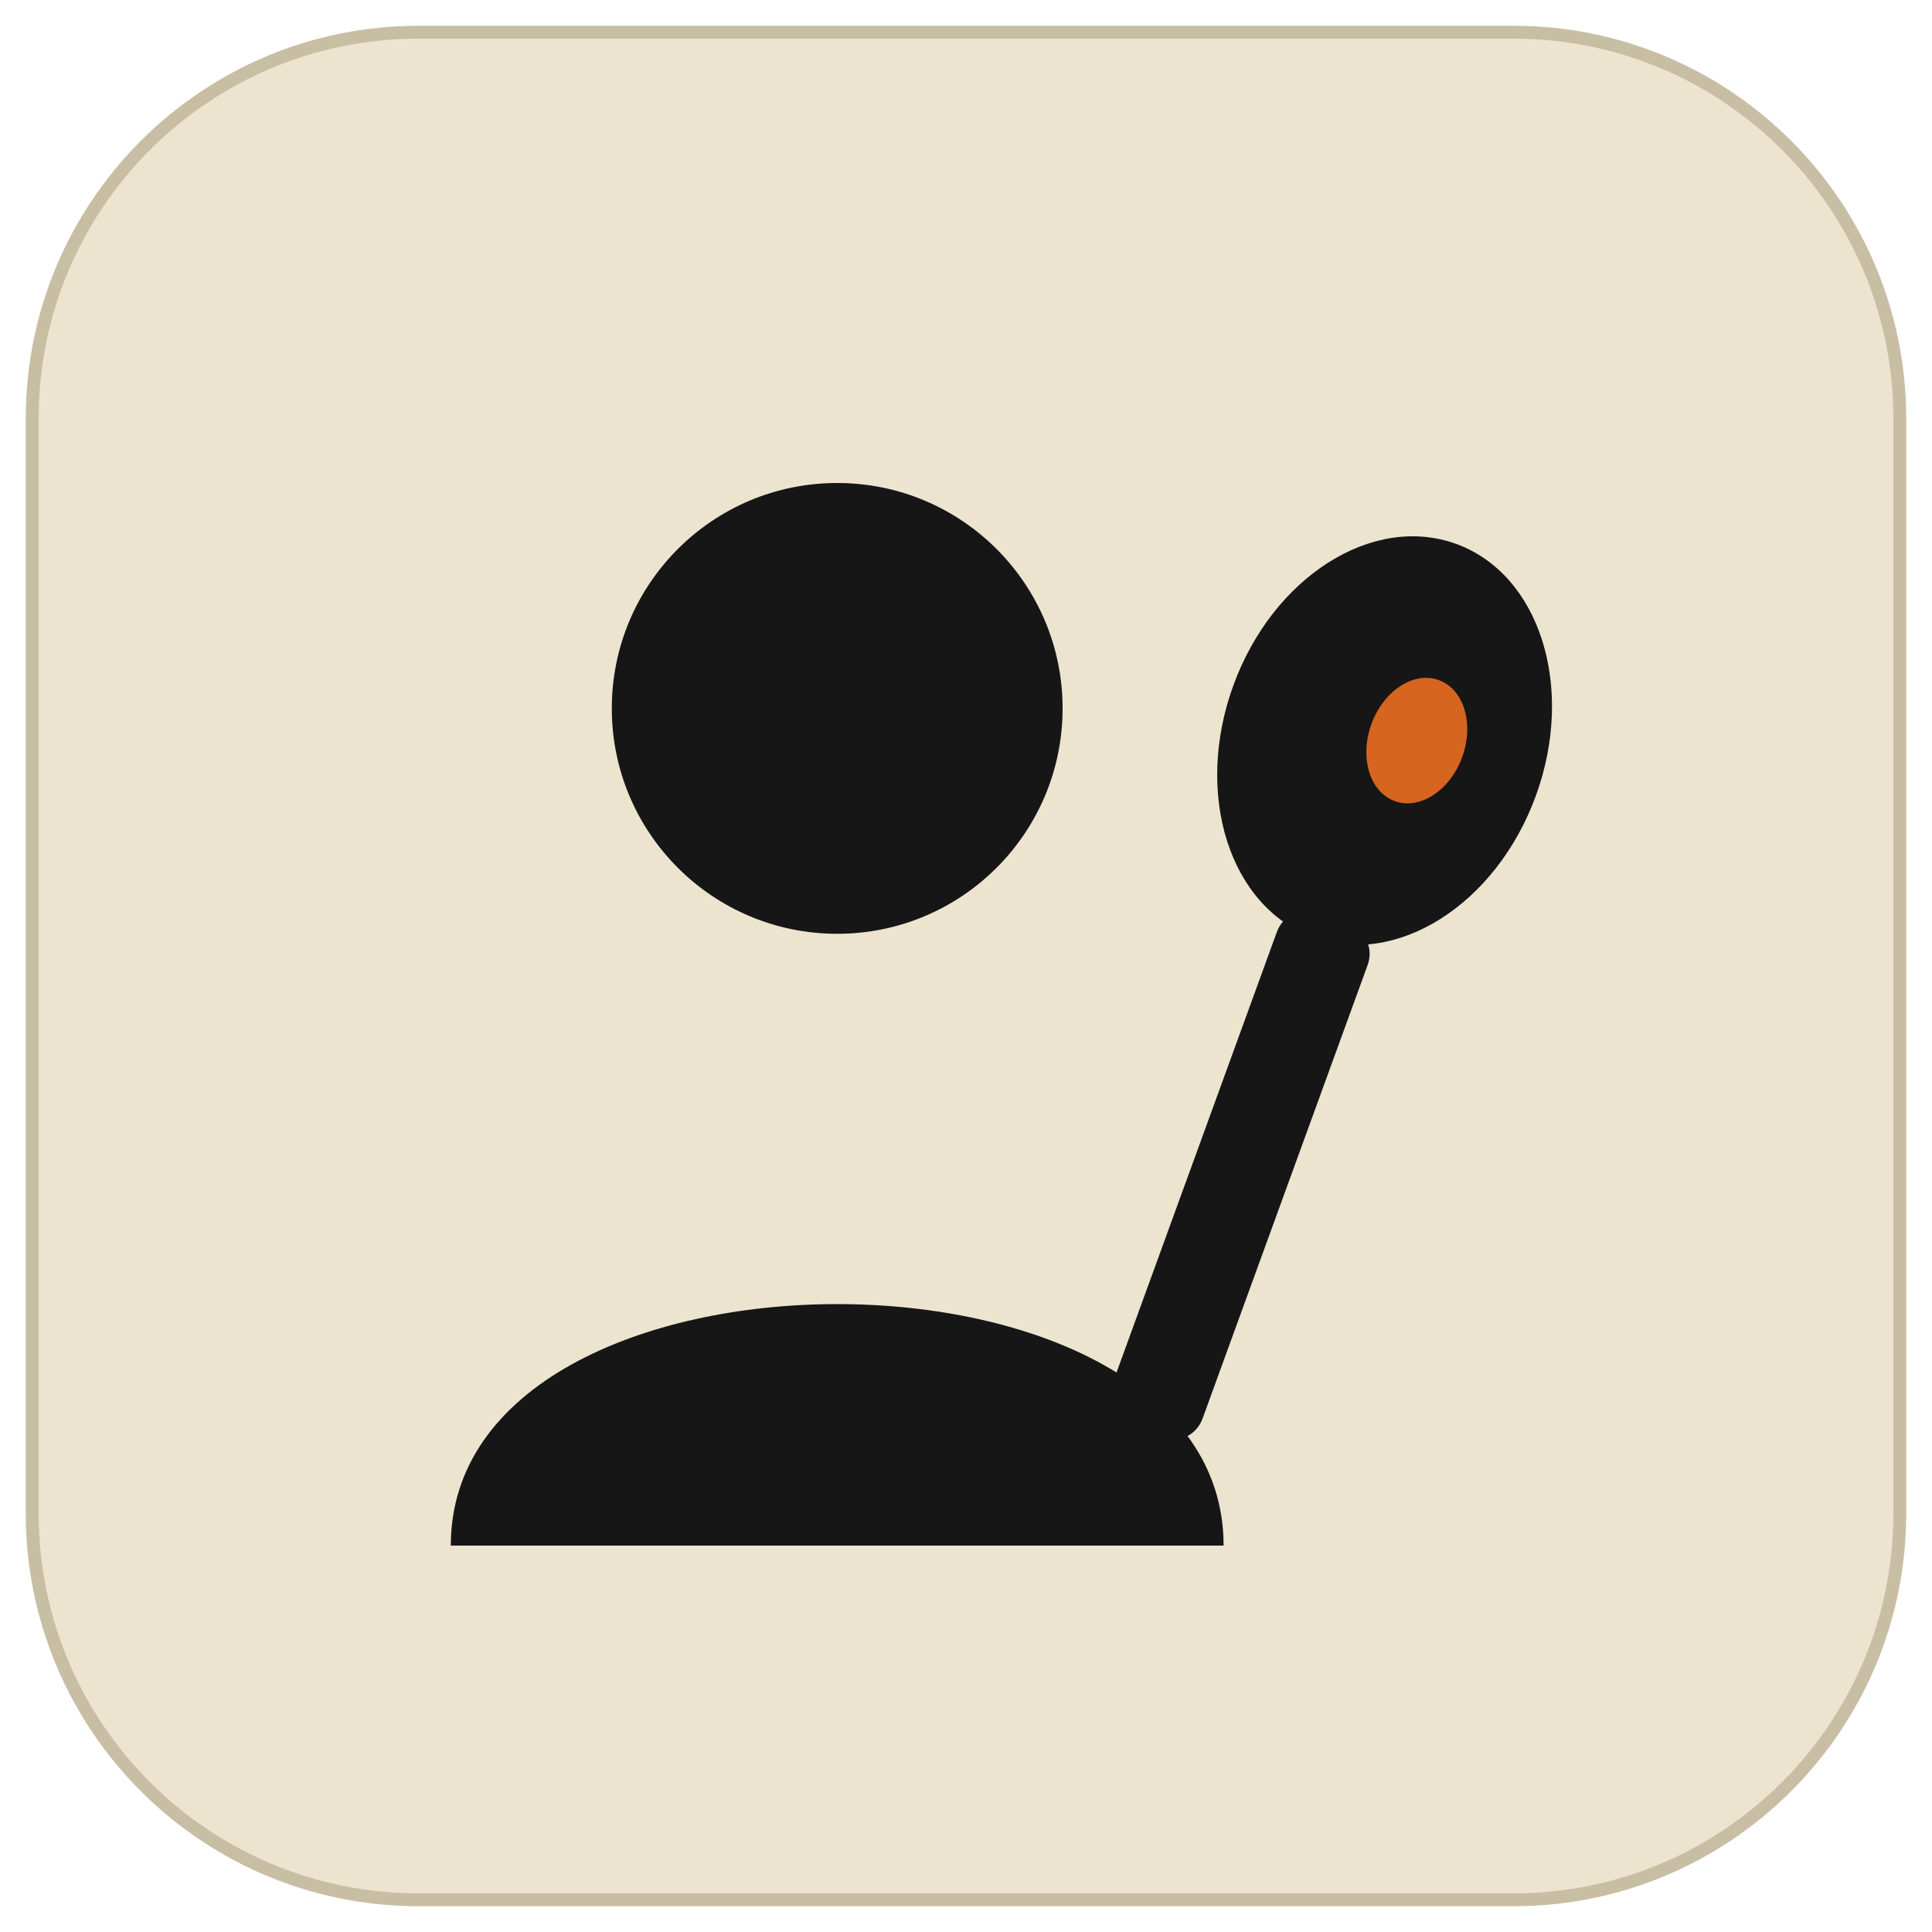
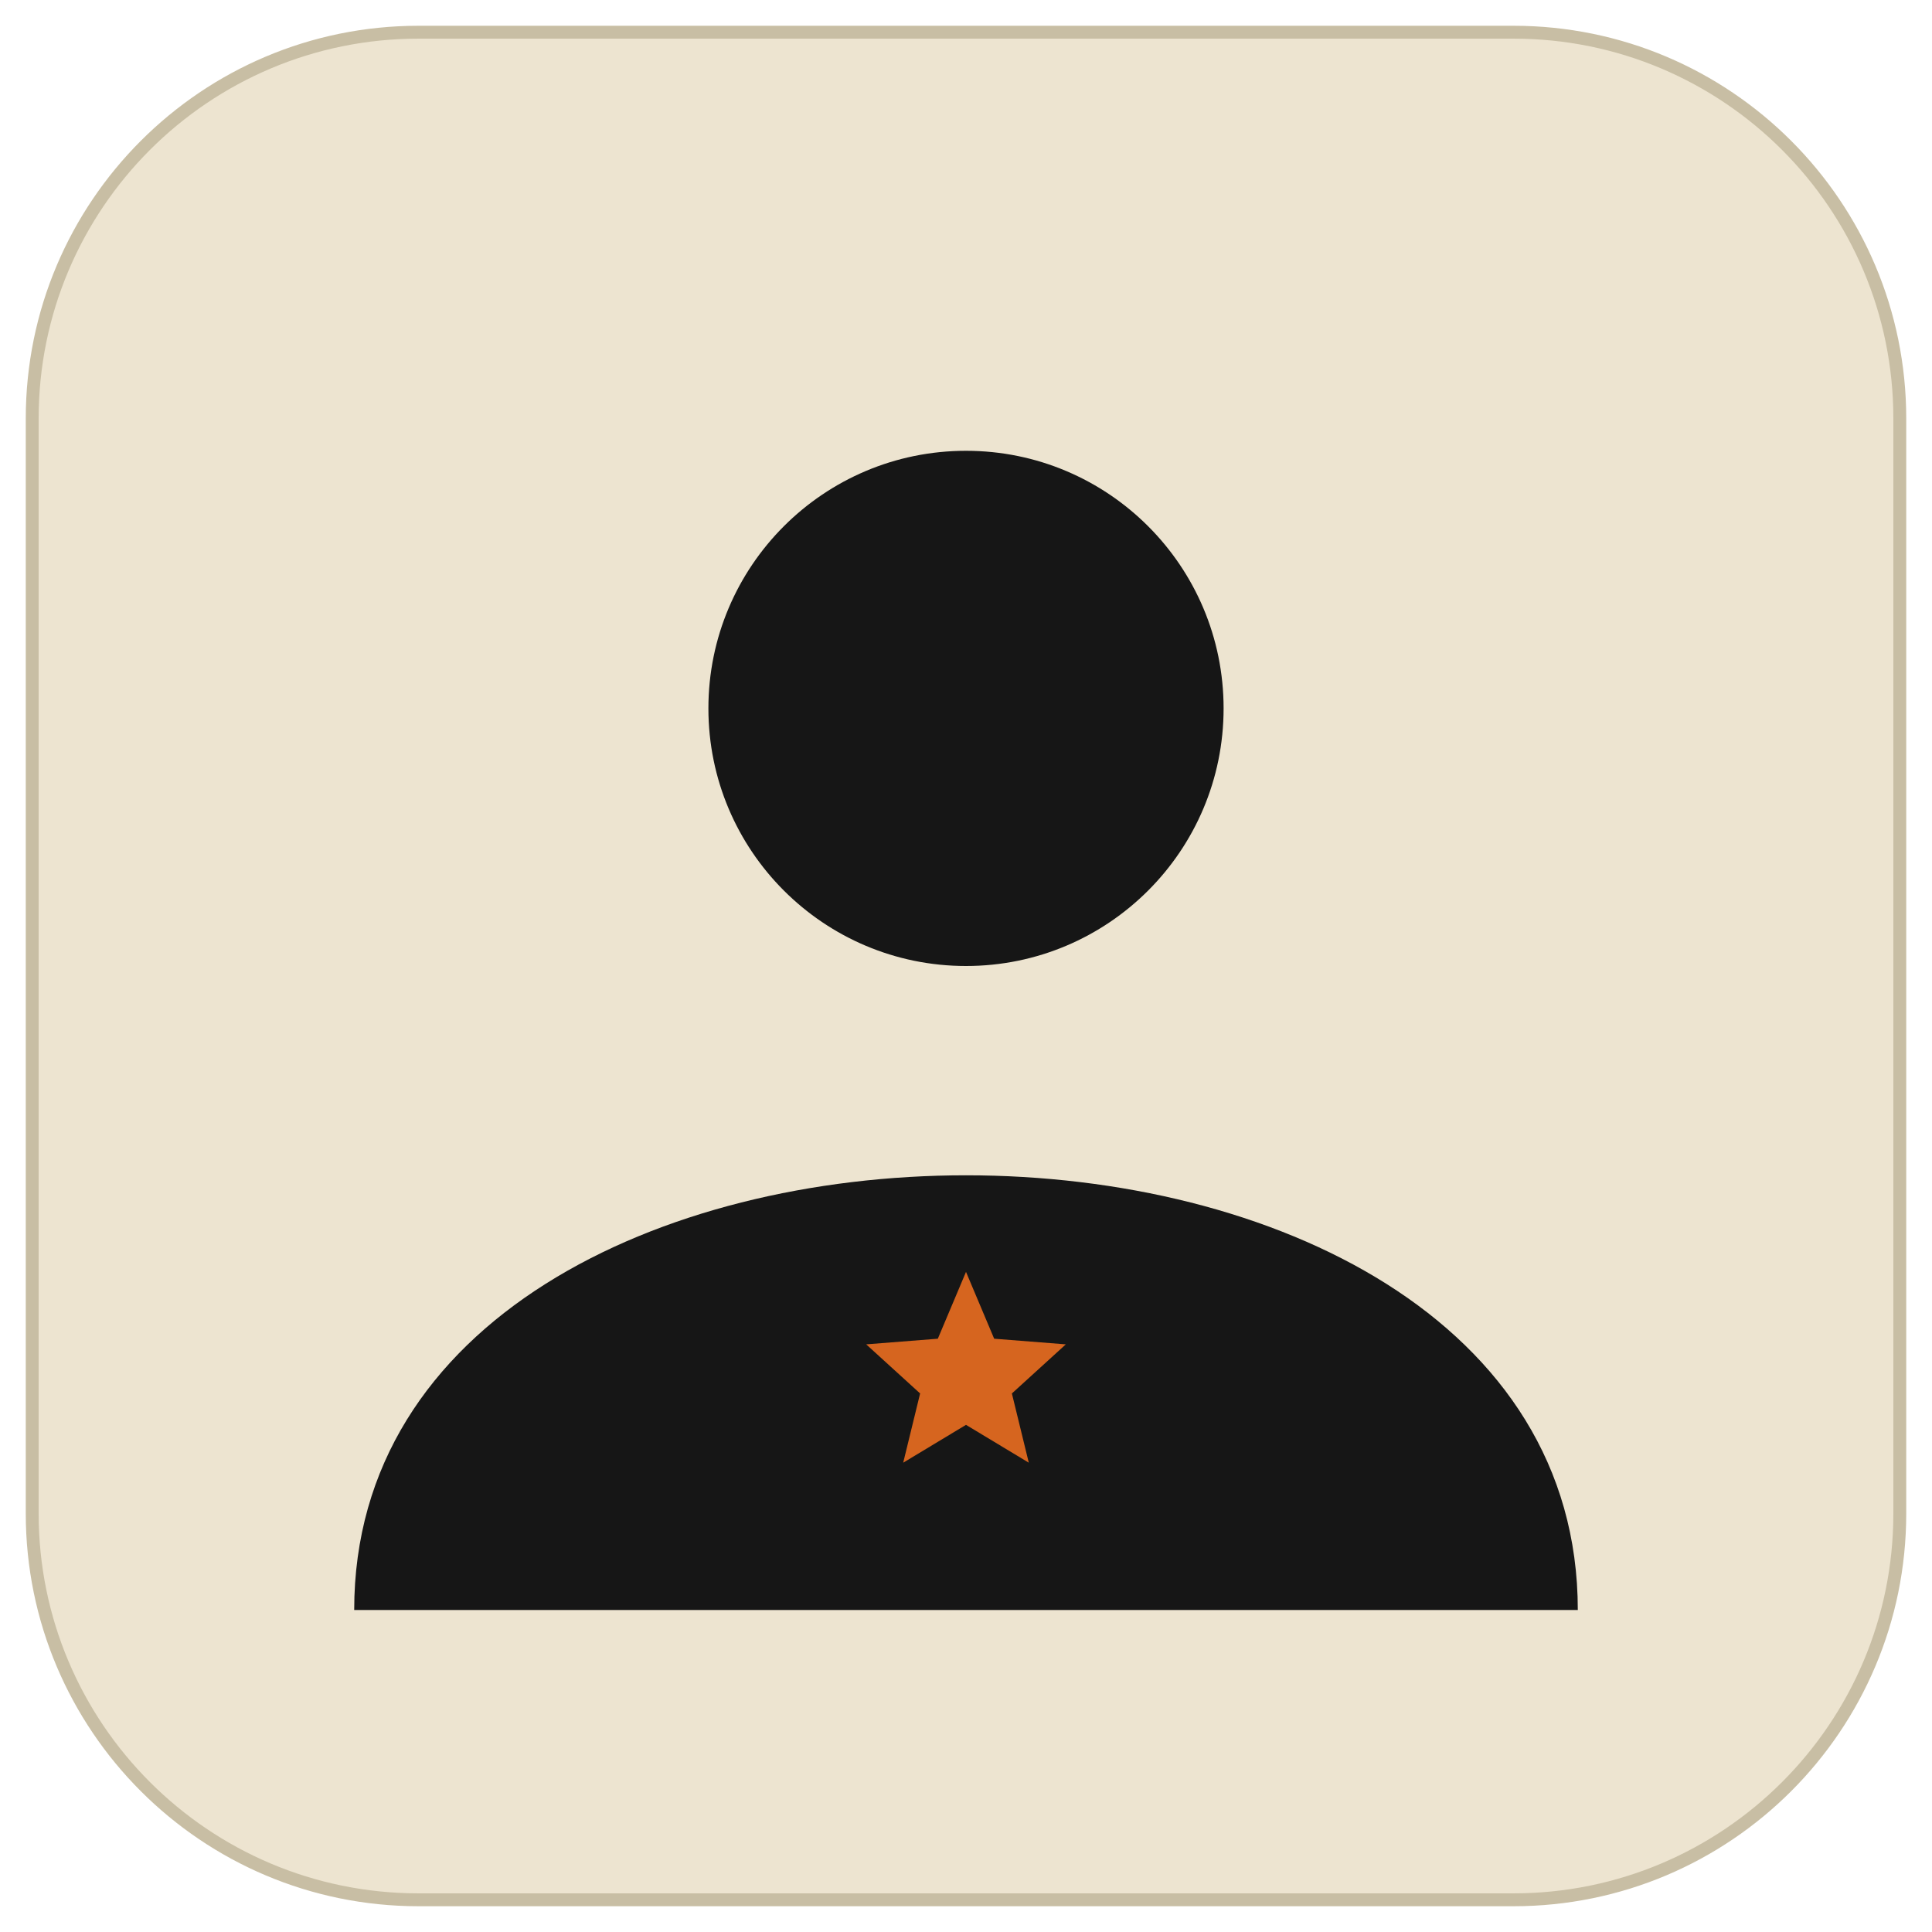
<svg xmlns="http://www.w3.org/2000/svg" viewBox="0 0 120 120" width="120" height="120" shape-rendering="geometricPrecision">
  <rect x="2" y="2" width="116" height="116" rx="24" fill="#ede4d0" />
  <rect x="2" y="2" width="116" height="116" rx="24" fill="none" stroke="#c8bea4" stroke-width="0.8" />
  <g fill="#161616">
-     <circle cx="52" cy="44" r="14" />
-     <path d="M 28 96              C 28 76, 76 76, 76 96 Z" />
+     <circle cx="60" cy="44" r="16" />
+     <path d="M 22 100              C 22 64, 98 64, 98 100 Z" />
  </g>
-   <g fill="#161616">
-     <rect x="74" y="56" width="6" height="34" rx="2" transform="rotate(20 77 73)" />
-     <ellipse cx="86" cy="46" rx="10" ry="13" transform="rotate(20 86 46)" />
+   <g transform="translate(60 85) scale(0.5)">
+     <path d="M 0 -12              L 3.5 -3.7              L 12.4 -3              L 5.7 3.1              L 7.8 11.7              L 0 7              L -7.8 11.7              L -5.7 3.1              L -12.4 -3              L -3.5 -3.7 Z" fill="#d6651f" />
  </g>
-   <ellipse cx="88" cy="46" rx="3" ry="4" transform="rotate(20 88 46)" fill="#d6651f" />
</svg>
